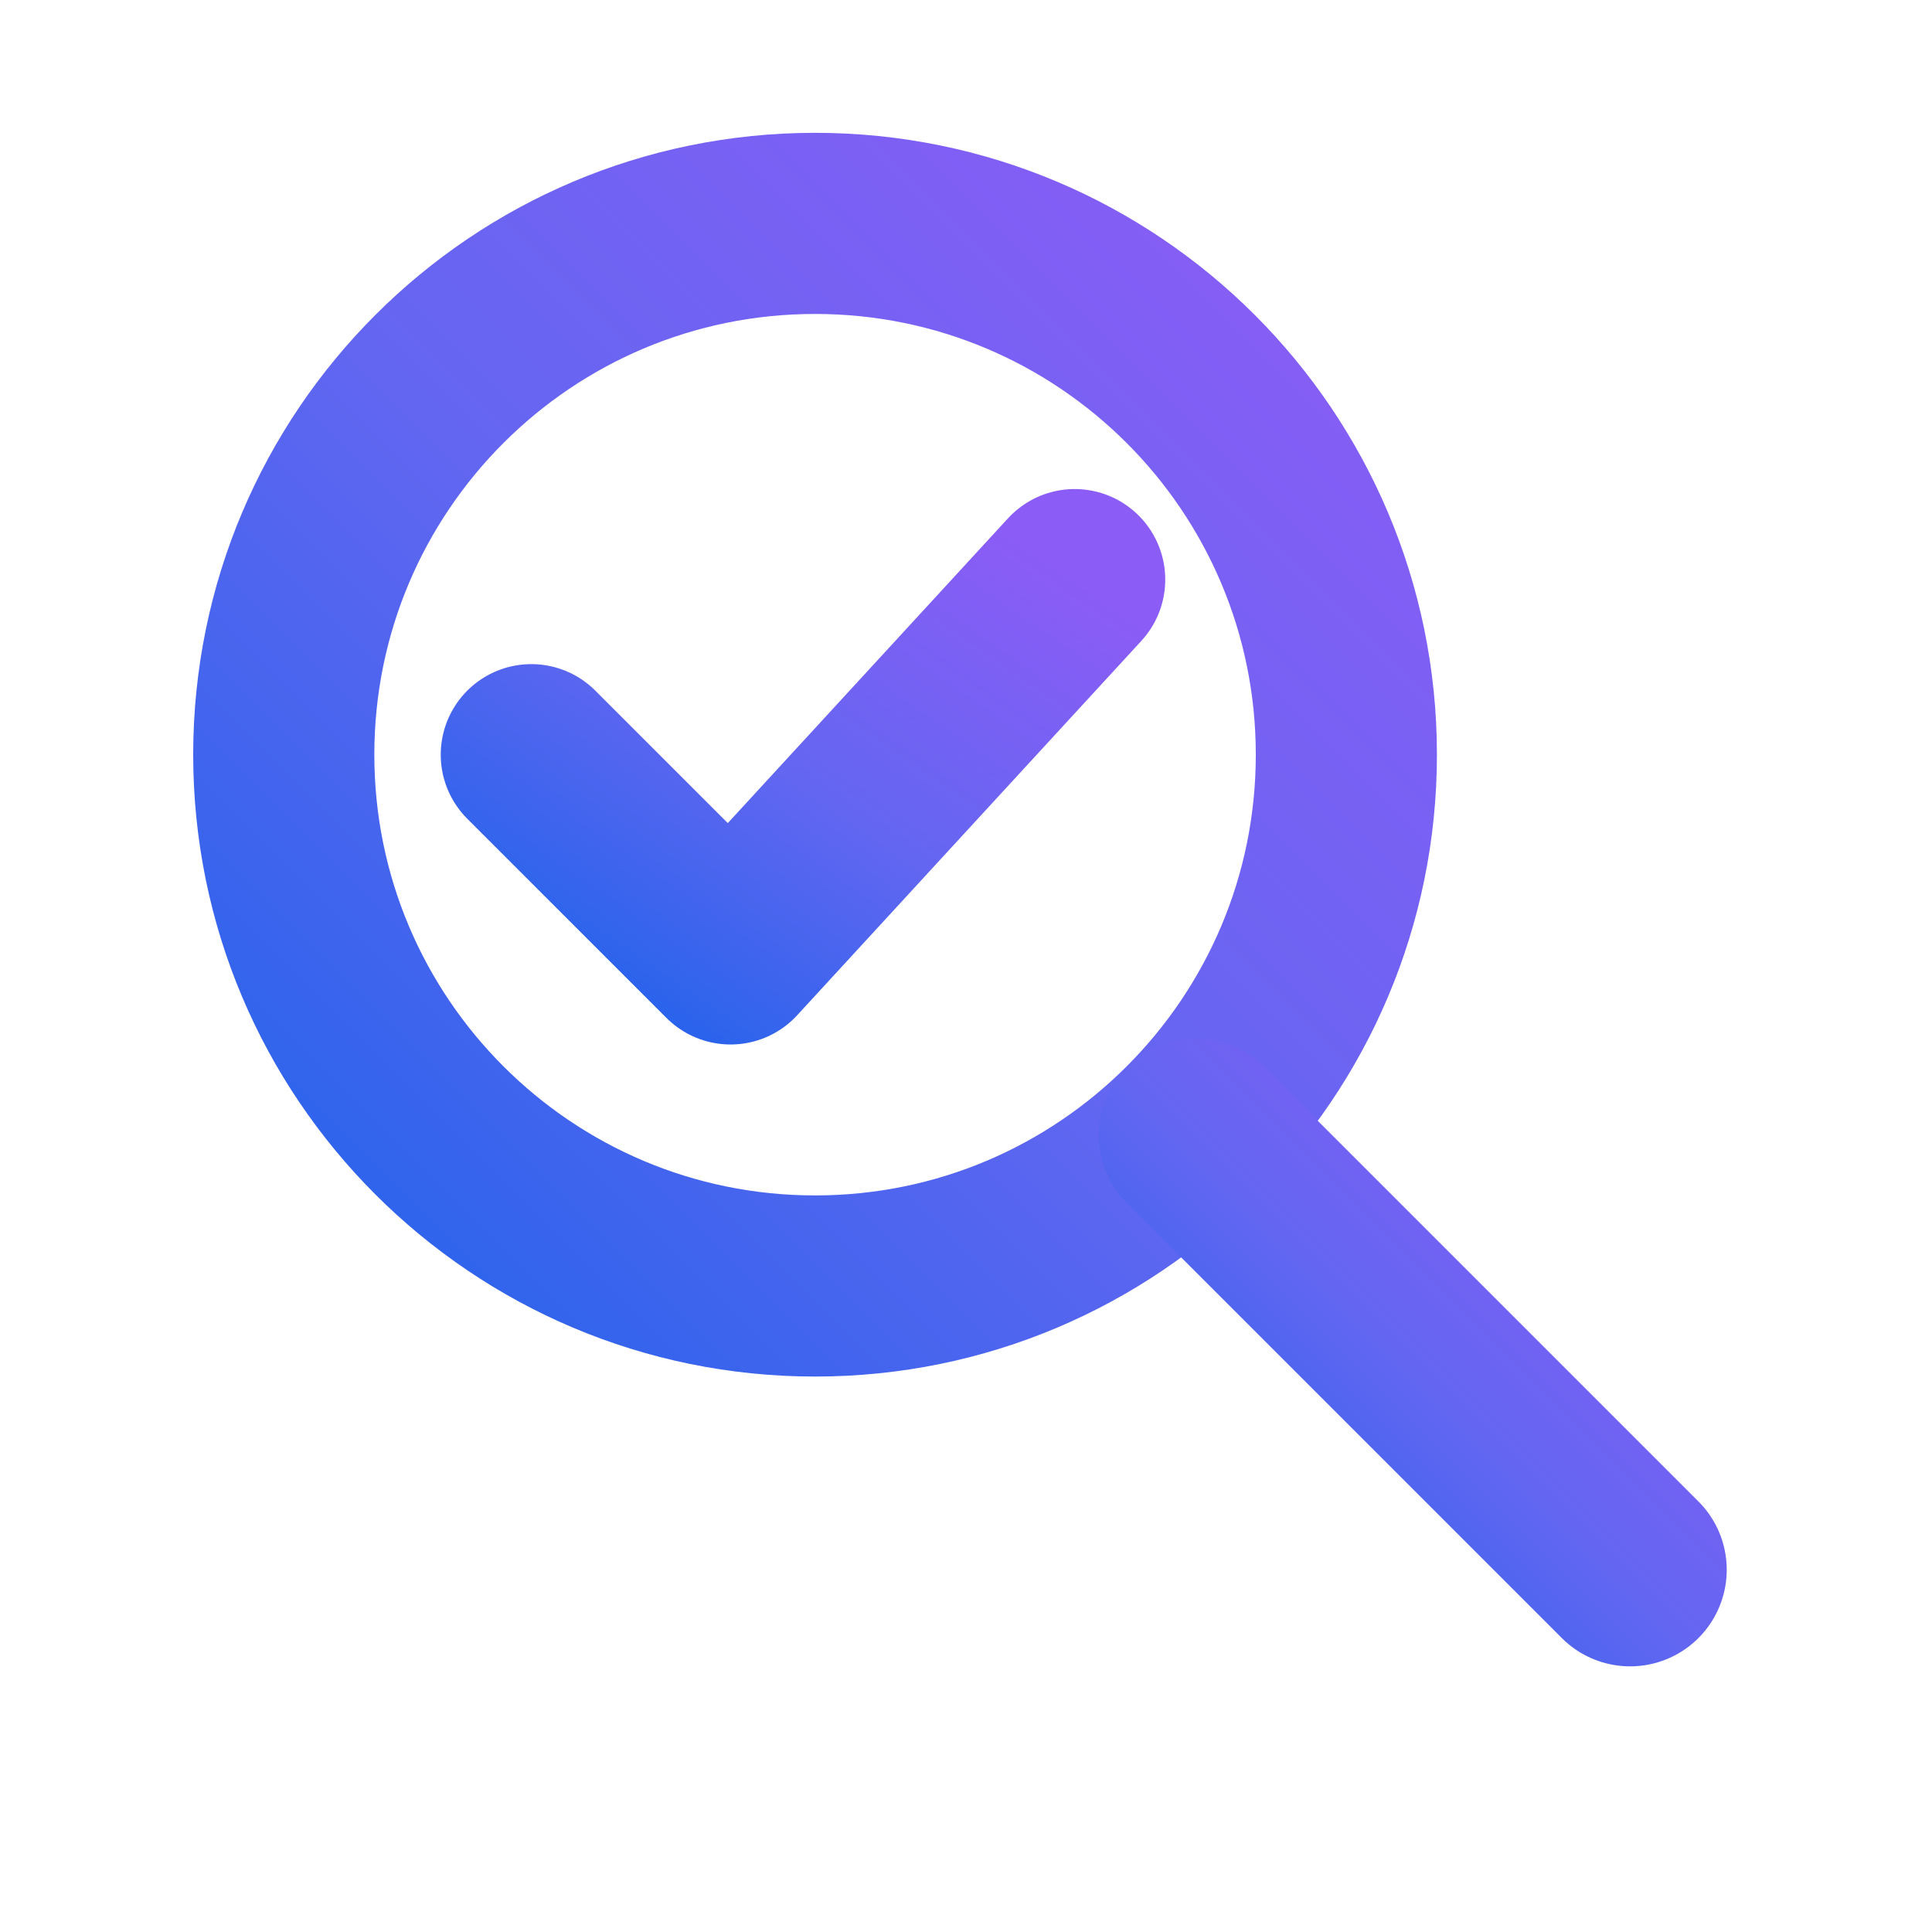
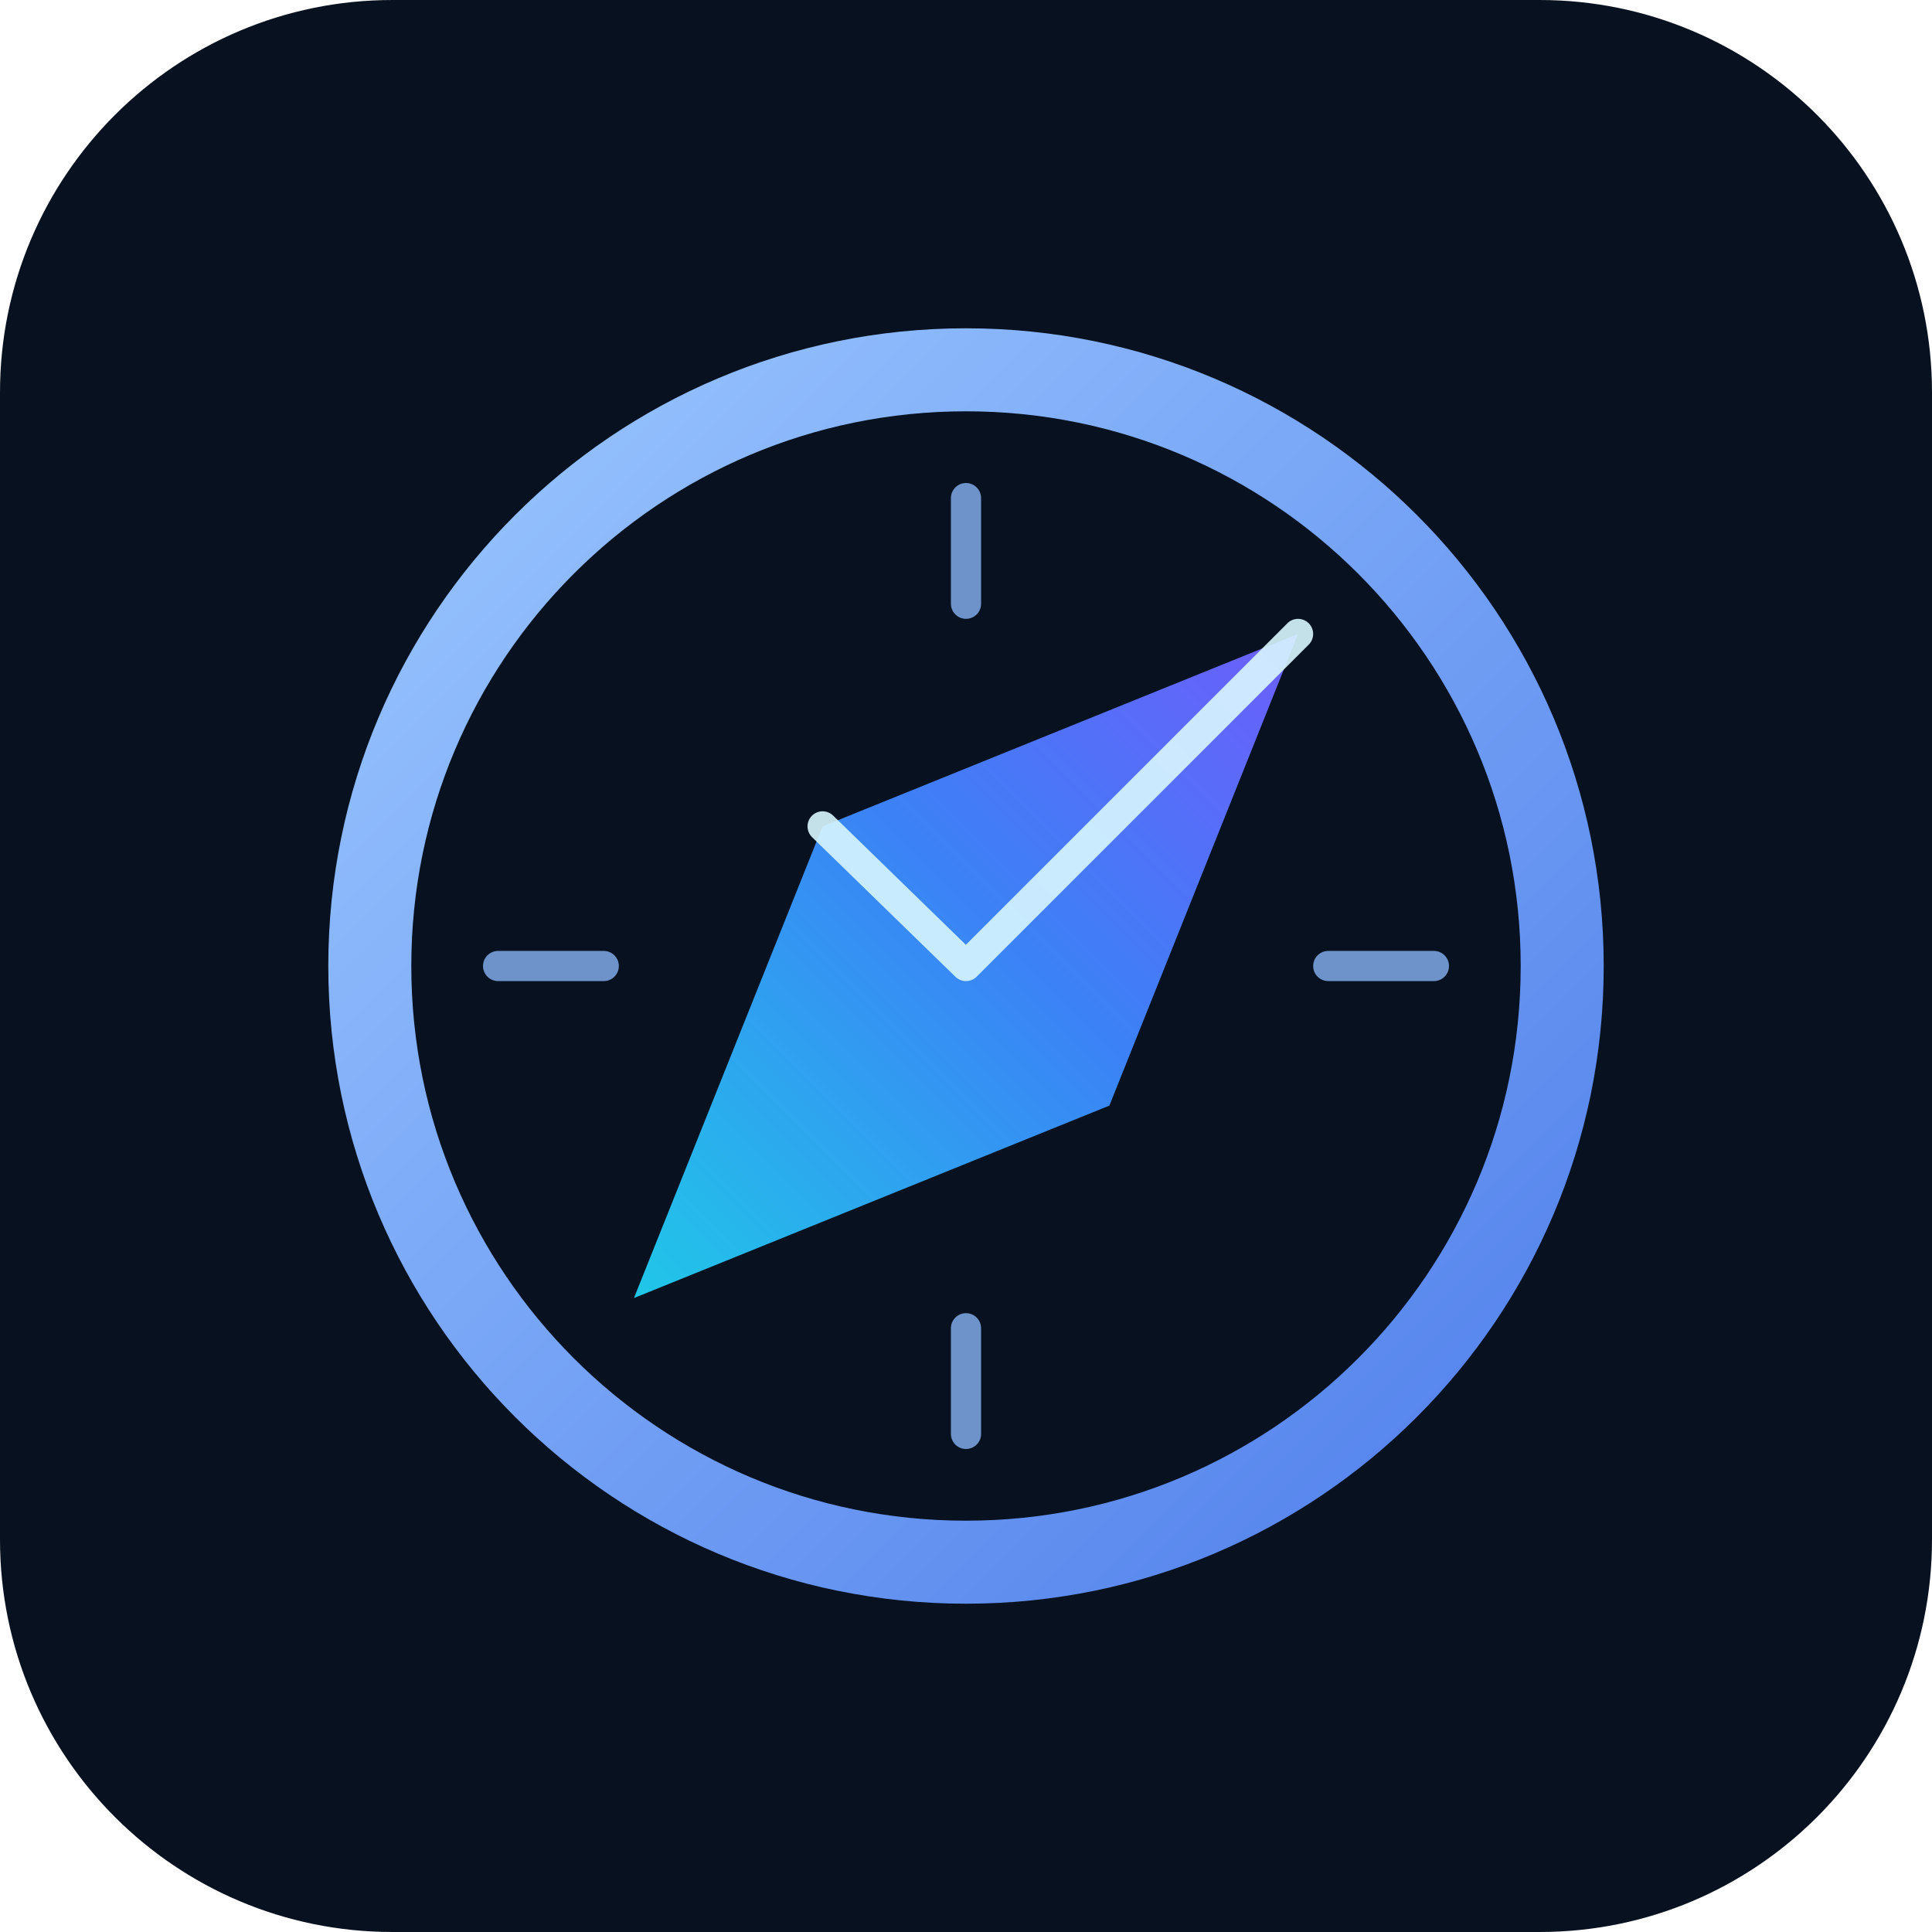
- <svg xmlns="http://www.w3.org/2000/svg" viewBox="0 0 320 320" role="img" aria-labelledby="title desc">
+ <svg xmlns="http://www.w3.org/2000/svg" viewBox="0 0 512 512" role="img" aria-labelledby="title desc">
  <defs>
-     <linearGradient id="cqGradient" x1="0%" y1="100%" x2="100%" y2="0%">
-       <stop offset="0%" stop-color="#2563eb" />
-       <stop offset="48%" stop-color="#6366f1" />
-       <stop offset="100%" stop-color="#8b5cf6" />
+     <linearGradient id="needle" x1="0" y1="1" x2="1" y2="0">
+       <stop offset="0" stop-color="#20C7E8" />
+       <stop offset="0.55" stop-color="#3B82F6" />
+       <stop offset="1" stop-color="#6D5DFB" />
+     </linearGradient>
+     <linearGradient id="ring" x1="0" y1="0" x2="1" y2="1">
+       <stop offset="0" stop-color="#9BC7FF" />
+       <stop offset="1" stop-color="#4F7EEB" />
    </linearGradient>
  </defs>
-   <circle cx="135" cy="125" r="88" fill="none" stroke="url(#cqGradient)" stroke-width="30" />
-   <path d="M198 188 L270 260" fill="none" stroke="url(#cqGradient)" stroke-width="32" stroke-linecap="round" />
-   <path d="M88 125 L121 158 L178 96" fill="none" stroke="url(#cqGradient)" stroke-width="30" stroke-linecap="round" stroke-linejoin="round" />
+   <rect width="512" height="512" rx="104" fill="#08111F" />
+   <circle cx="256" cy="256" r="158" fill="none" stroke="url(#ring)" stroke-width="22" />
+   <circle cx="256" cy="256" r="10" fill="#D7E9FF" />
+   <path d="M168 344 L218 219 L344 168 L294 293 Z" fill="url(#needle)" />
+   <path d="M218 219 L256 256 L344 168" fill="none" stroke="#D8F6FF" stroke-width="8" stroke-linecap="round" stroke-linejoin="round" opacity="0.9" />
+   <path d="M132 256h28M352 256h28M256 132v28M256 352v28" stroke="#7FA9E8" stroke-width="8" stroke-linecap="round" opacity="0.85" />
</svg>
